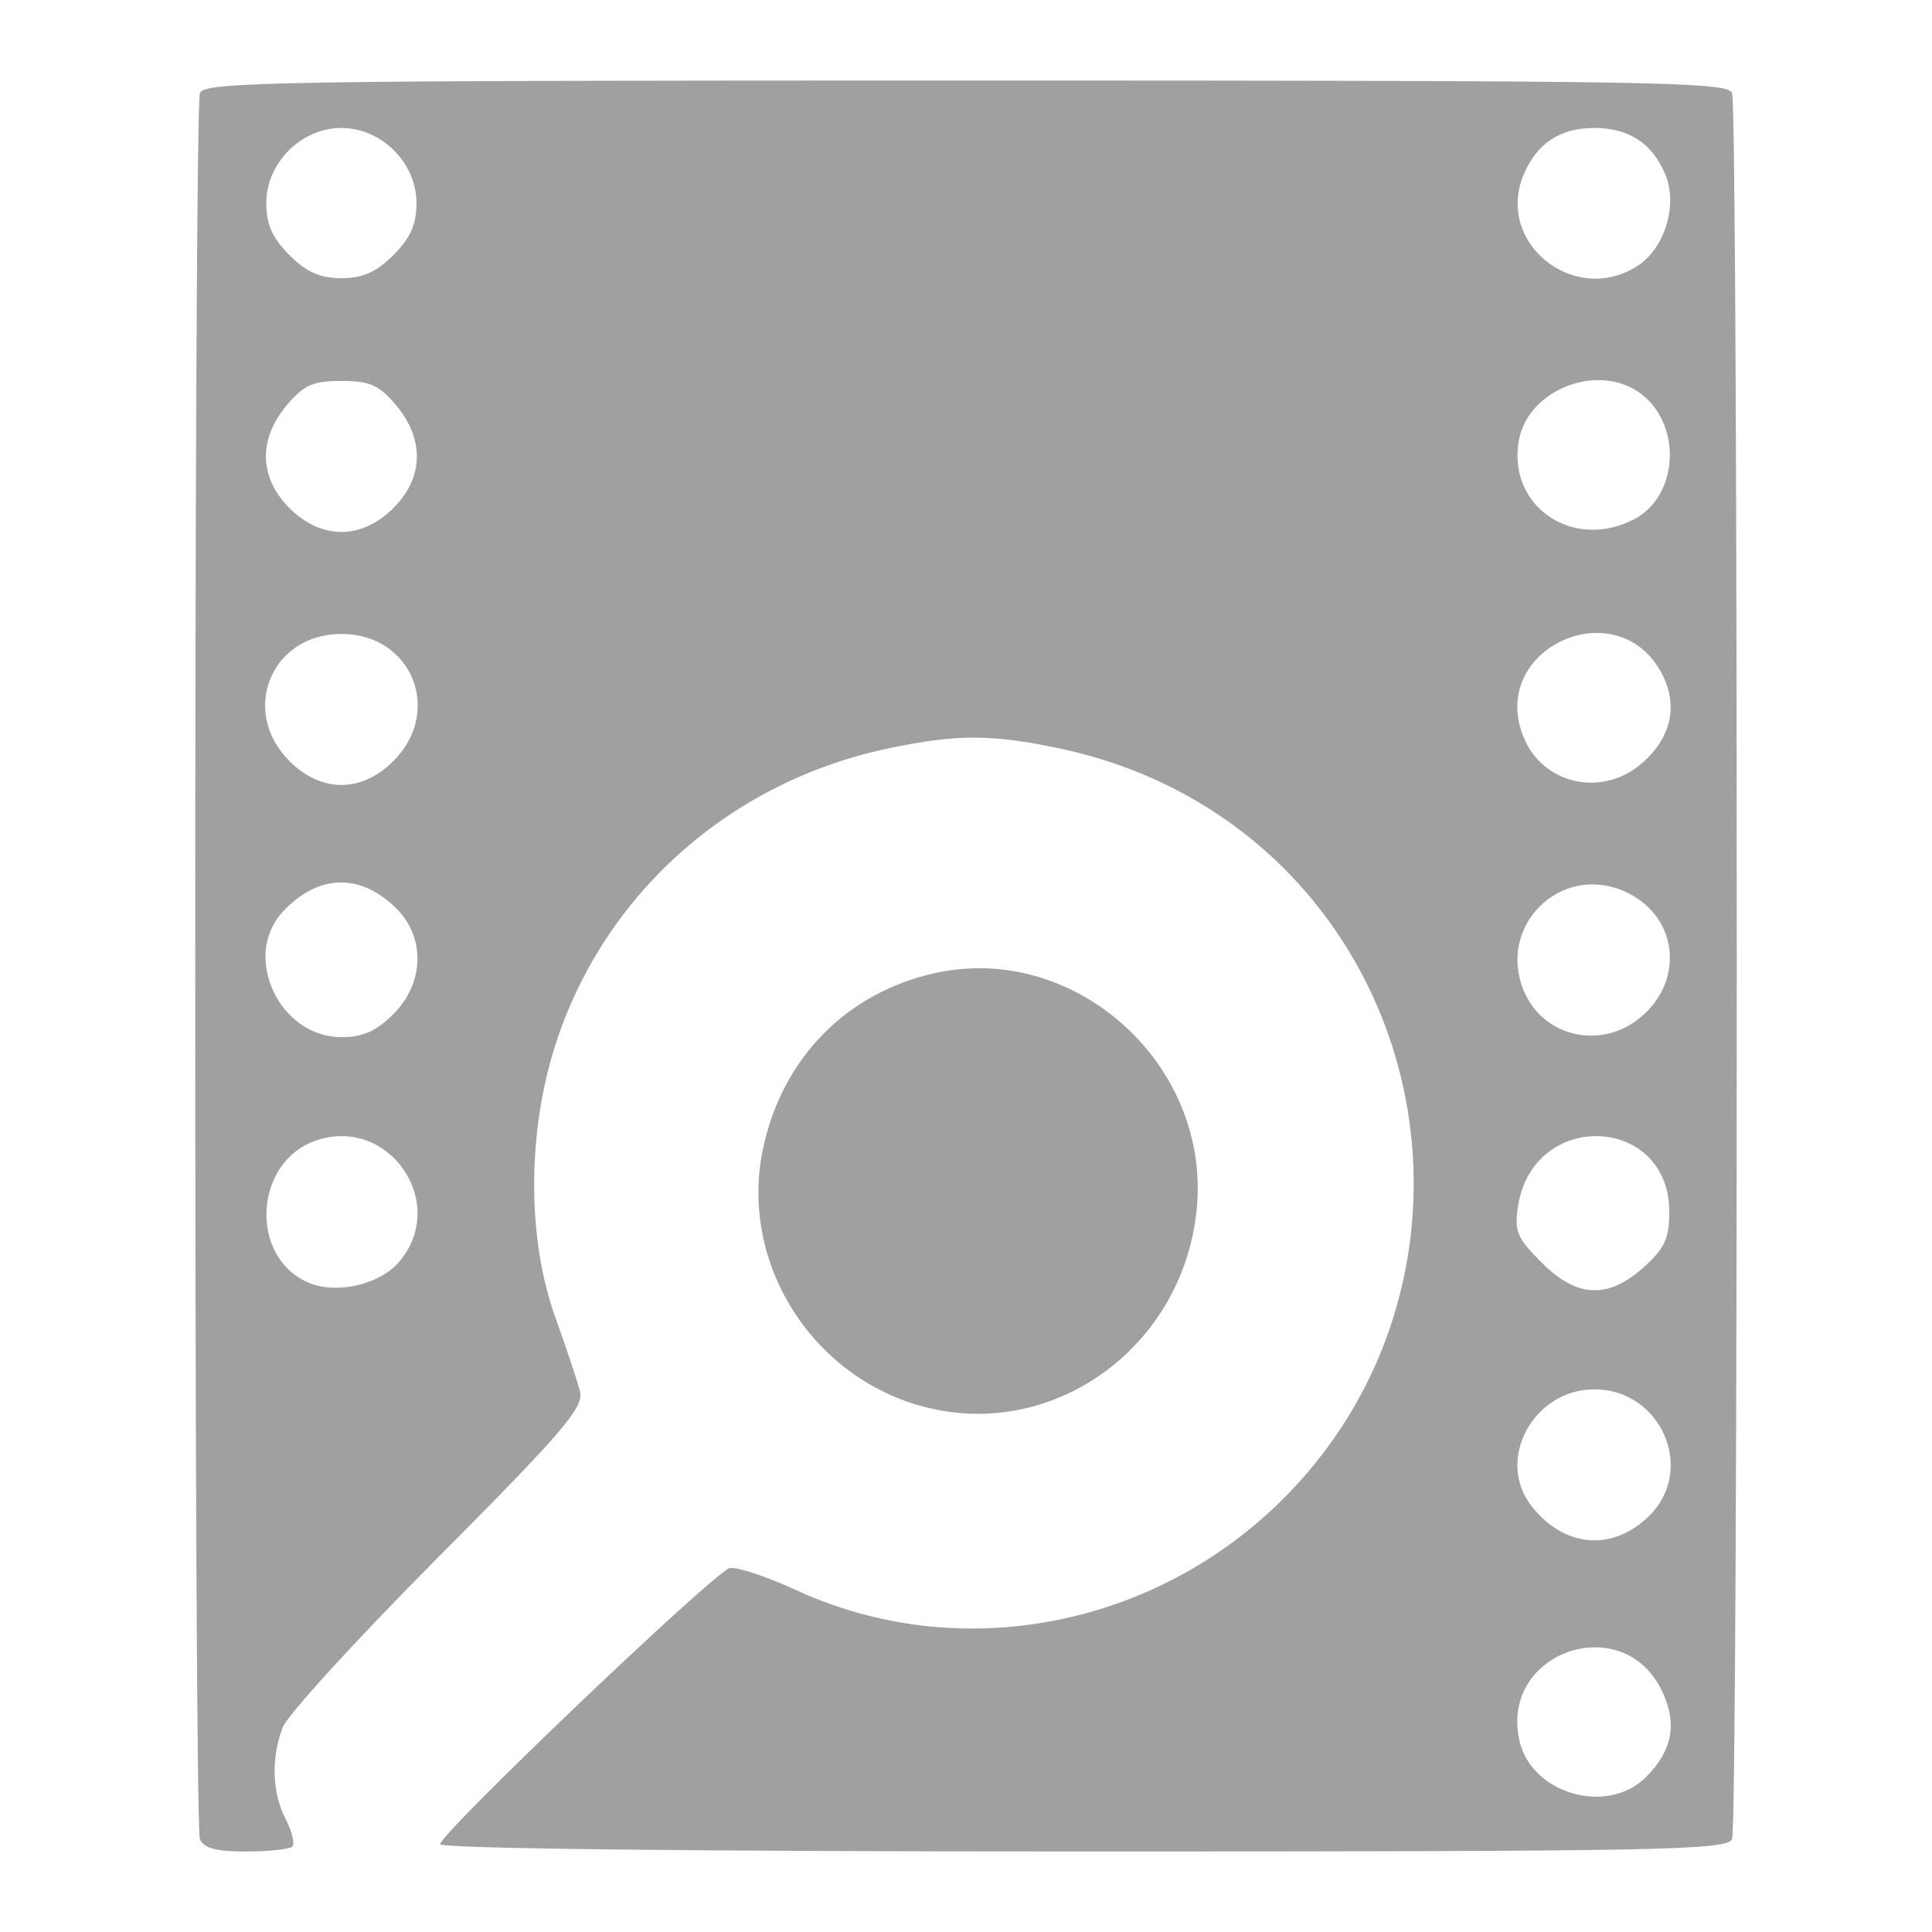
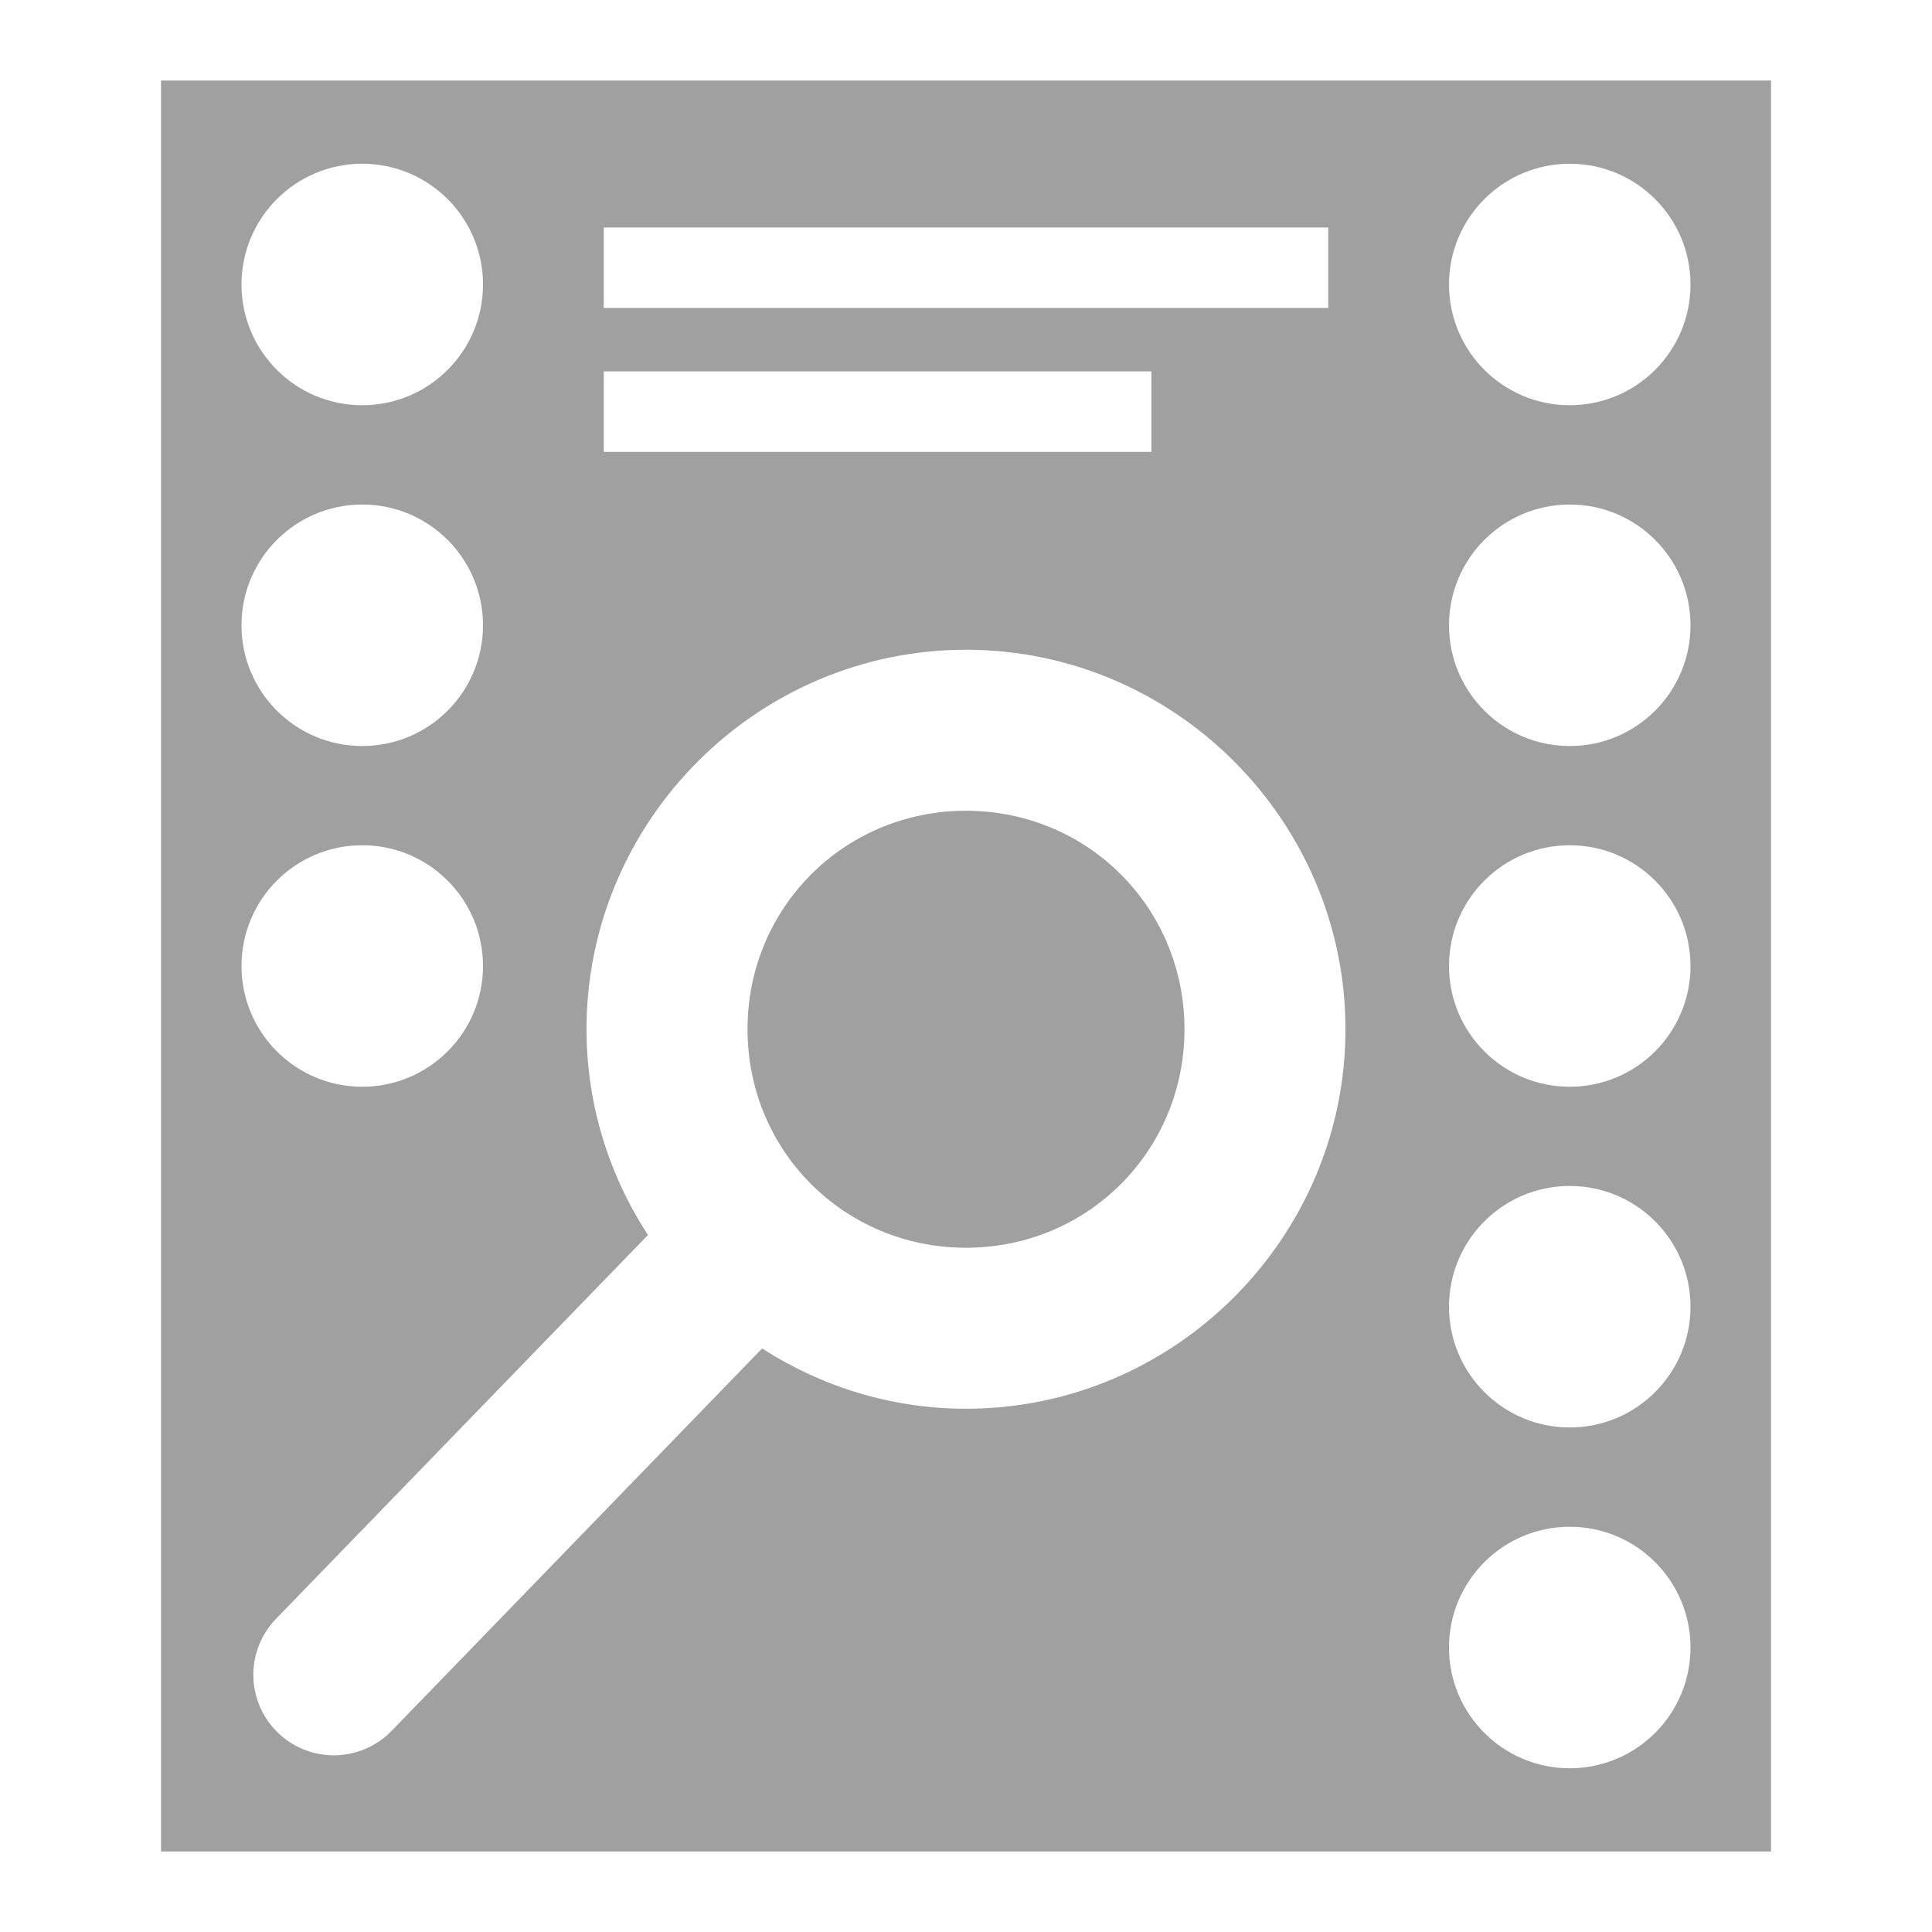
<svg xmlns="http://www.w3.org/2000/svg" xmlns:xlink="http://www.w3.org/1999/xlink" width="48" height="48">
  <defs id="acyl-settings">
    <linearGradient id="acyl-gradient" x1="0%" x2="0%" y1="0%" y2="100%">
      <stop offset="100%" style="stop-color:#A0A0A0;stop-opacity:1" />
    </linearGradient>
    <g id="acyl-filter">
  </g>
    <g id="acyl-drawing">
-       <path d="m 4.967,45.689 c -0.156,-0.406 -0.156,-42.972 0,-43.379 C 5.075,2.03 6.935,2 24,2 c 17.065,0 18.925,0.03 19.033,0.311 0.156,0.406 0.156,42.972 0,43.379 C 42.925,45.969 41.323,46 26.925,46 c -9.656,0 -15.988,-0.072 -15.988,-0.182 0,-0.271 6.826,-6.781 7.193,-6.859 0.174,-0.037 0.913,0.207 1.643,0.544 4.679,2.156 10.322,0.571 13.358,-3.752 2.679,-3.815 2.653,-8.988 -0.064,-12.796 -1.599,-2.241 -3.961,-3.77 -6.728,-4.357 -1.708,-0.362 -2.579,-0.362 -4.287,0 -3.944,0.836 -7.08,3.646 -8.269,7.41 -0.689,2.181 -0.682,4.795 0.018,6.733 0.273,0.756 0.548,1.581 0.61,1.833 0.097,0.391 -0.422,0.997 -3.533,4.125 -2.006,2.017 -3.741,3.915 -3.856,4.22 -0.291,0.767 -0.262,1.625 0.077,2.28 0.158,0.305 0.231,0.61 0.164,0.678 C 7.195,45.945 6.678,46 6.113,46 5.358,46 5.055,45.918 4.967,45.689 z M 40.894,44.151 c 0.658,-0.658 0.783,-1.325 0.4,-2.134 -0.966,-2.036 -4.03,-0.984 -3.547,1.218 0.292,1.33 2.183,1.881 3.147,0.916 z m 0.093,-6.504 c 1.145,-1.145 0.276,-3.129 -1.371,-3.129 -1.525,0 -2.468,1.753 -1.562,2.905 0.817,1.038 2.026,1.131 2.933,0.224 z M 9.906,31.362 c 1.254,-1.443 -0.215,-3.634 -2.035,-3.033 -1.562,0.516 -1.699,2.903 -0.203,3.539 0.689,0.293 1.753,0.052 2.238,-0.506 z m 30.93,0.123 c 0.522,-0.467 0.637,-0.714 0.637,-1.375 0,-2.409 -3.366,-2.554 -3.754,-0.162 -0.103,0.638 -0.037,0.801 0.576,1.414 0.885,0.885 1.648,0.922 2.541,0.124 z M 9.774,25.194 c 0.767,-0.767 0.8,-1.896 0.076,-2.621 -0.891,-0.891 -1.947,-0.862 -2.822,0.077 -1.029,1.105 -0.09,3.118 1.454,3.118 0.531,0 0.867,-0.149 1.292,-0.574 z m 30.991,0.078 c 1.13,-0.951 0.9,-2.581 -0.444,-3.143 -1.582,-0.661 -3.123,0.891 -2.465,2.481 0.48,1.158 1.927,1.487 2.908,0.661 z M 9.774,18.908 C 11.014,17.668 10.229,15.75 8.482,15.75 c -1.747,0 -2.531,1.918 -1.292,3.158 0.792,0.792 1.791,0.792 2.584,0 z m 30.991,0.078 c 0.747,-0.628 0.94,-1.442 0.531,-2.233 -1.099,-2.125 -4.354,-0.637 -3.439,1.572 0.48,1.158 1.927,1.487 2.908,0.661 z M 9.774,12.622 c 0.753,-0.753 0.777,-1.708 0.066,-2.554 -0.423,-0.503 -0.651,-0.604 -1.358,-0.604 -0.707,0 -0.934,0.101 -1.358,0.604 -0.712,0.846 -0.687,1.801 0.066,2.554 0.792,0.792 1.791,0.792 2.584,0 z m 30.818,0.283 c 1.13,-0.584 1.206,-2.402 0.132,-3.154 -1.052,-0.737 -2.751,-0.068 -2.985,1.174 -0.307,1.636 1.325,2.769 2.852,1.98 z M 9.774,6.337 C 10.199,5.911 10.348,5.576 10.348,5.045 c 0,-0.998 -0.868,-1.866 -1.866,-1.866 -0.998,0 -1.866,0.868 -1.866,1.866 0,0.531 0.149,0.867 0.574,1.292 0.425,0.425 0.761,0.574 1.292,0.574 0.531,0 0.867,-0.149 1.292,-0.574 z M 40.693,6.6 c 0.672,-0.44 0.994,-1.509 0.682,-2.262 -0.321,-0.774 -0.905,-1.159 -1.76,-1.159 -0.857,0 -1.439,0.385 -1.763,1.167 -0.704,1.7 1.281,3.276 2.84,2.254 z M 22.879,34.931 c -2.763,-0.772 -4.507,-3.607 -3.925,-6.38 0.471,-2.247 2.063,-3.88 4.262,-4.372 3.499,-0.783 6.884,2.275 6.514,5.884 -0.353,3.448 -3.621,5.77 -6.851,4.867 z" id="path-main" />
+       <path d="M 4 2 L 4 46 L 44 46 L 44 2 L 4 2 z M 9 4.068 A 3 3 0 0 1 12 7.068 A 3 3 0 0 1 9 10.068 A 3 3 0 0 1 6 7.068 A 3 3 0 0 1 9 4.068 z M 39 4.068 A 3 3 0 0 1 42 7.068 A 3 3 0 0 1 39 10.068 A 3 3 0 0 1 36 7.068 A 3 3 0 0 1 39 4.068 z M 15 5.652 L 33 5.652 L 33 7.652 L 15 7.652 L 15 5.652 z M 15 9.227 L 28.607 9.227 L 28.607 11.227 L 15 11.227 L 15 9.227 z M 9 12.535 A 3 3 0 0 1 12 15.535 A 3 3 0 0 1 9 18.535 A 3 3 0 0 1 6 15.535 A 3 3 0 0 1 9 12.535 z M 39 12.535 A 3 3 0 0 1 42 15.535 A 3 3 0 0 1 39 18.535 A 3 3 0 0 1 36 15.535 A 3 3 0 0 1 39 12.535 z M 24 16.143 C 29.184 16.143 33.428 20.389 33.428 25.572 C 33.428 30.756 29.184 35 24 35 C 22.137 35 20.4 34.444 18.934 33.502 L 9.74 42.992 A 2 2 0 1 1 6.867 40.209 L 16.098 30.684 C 15.138 29.208 14.572 27.453 14.572 25.572 C 14.572 20.389 18.816 16.143 24 16.143 z M 24 20.143 C 20.978 20.143 18.572 22.55 18.572 25.572 C 18.572 28.594 20.978 31 24 31 C 27.022 31 29.428 28.594 29.428 25.572 C 29.428 22.55 27.022 20.143 24 20.143 z M 9 21 A 3 3 0 0 1 12 24 A 3 3 0 0 1 9 27 A 3 3 0 0 1 6 24 A 3 3 0 0 1 9 21 z M 39 21 A 3 3 0 0 1 42 24 A 3 3 0 0 1 39 27 A 3 3 0 0 1 36 24 A 3 3 0 0 1 39 21 z M 39 29.465 A 3 3 0 0 1 42 32.465 A 3 3 0 0 1 39 35.465 A 3 3 0 0 1 36 32.465 A 3 3 0 0 1 39 29.465 z M 39 37.932 A 3 3 0 0 1 42 40.932 A 3 3 0 0 1 39 43.932 A 3 3 0 0 1 36 40.932 A 3 3 0 0 1 39 37.932 z " id="path-main" />
    </g>
  </defs>
  <g id="acyl-visual">
    <use id="visible1" style="fill:url(#acyl-gradient)" xlink:href="#acyl-drawing" />
  </g>
</svg>
